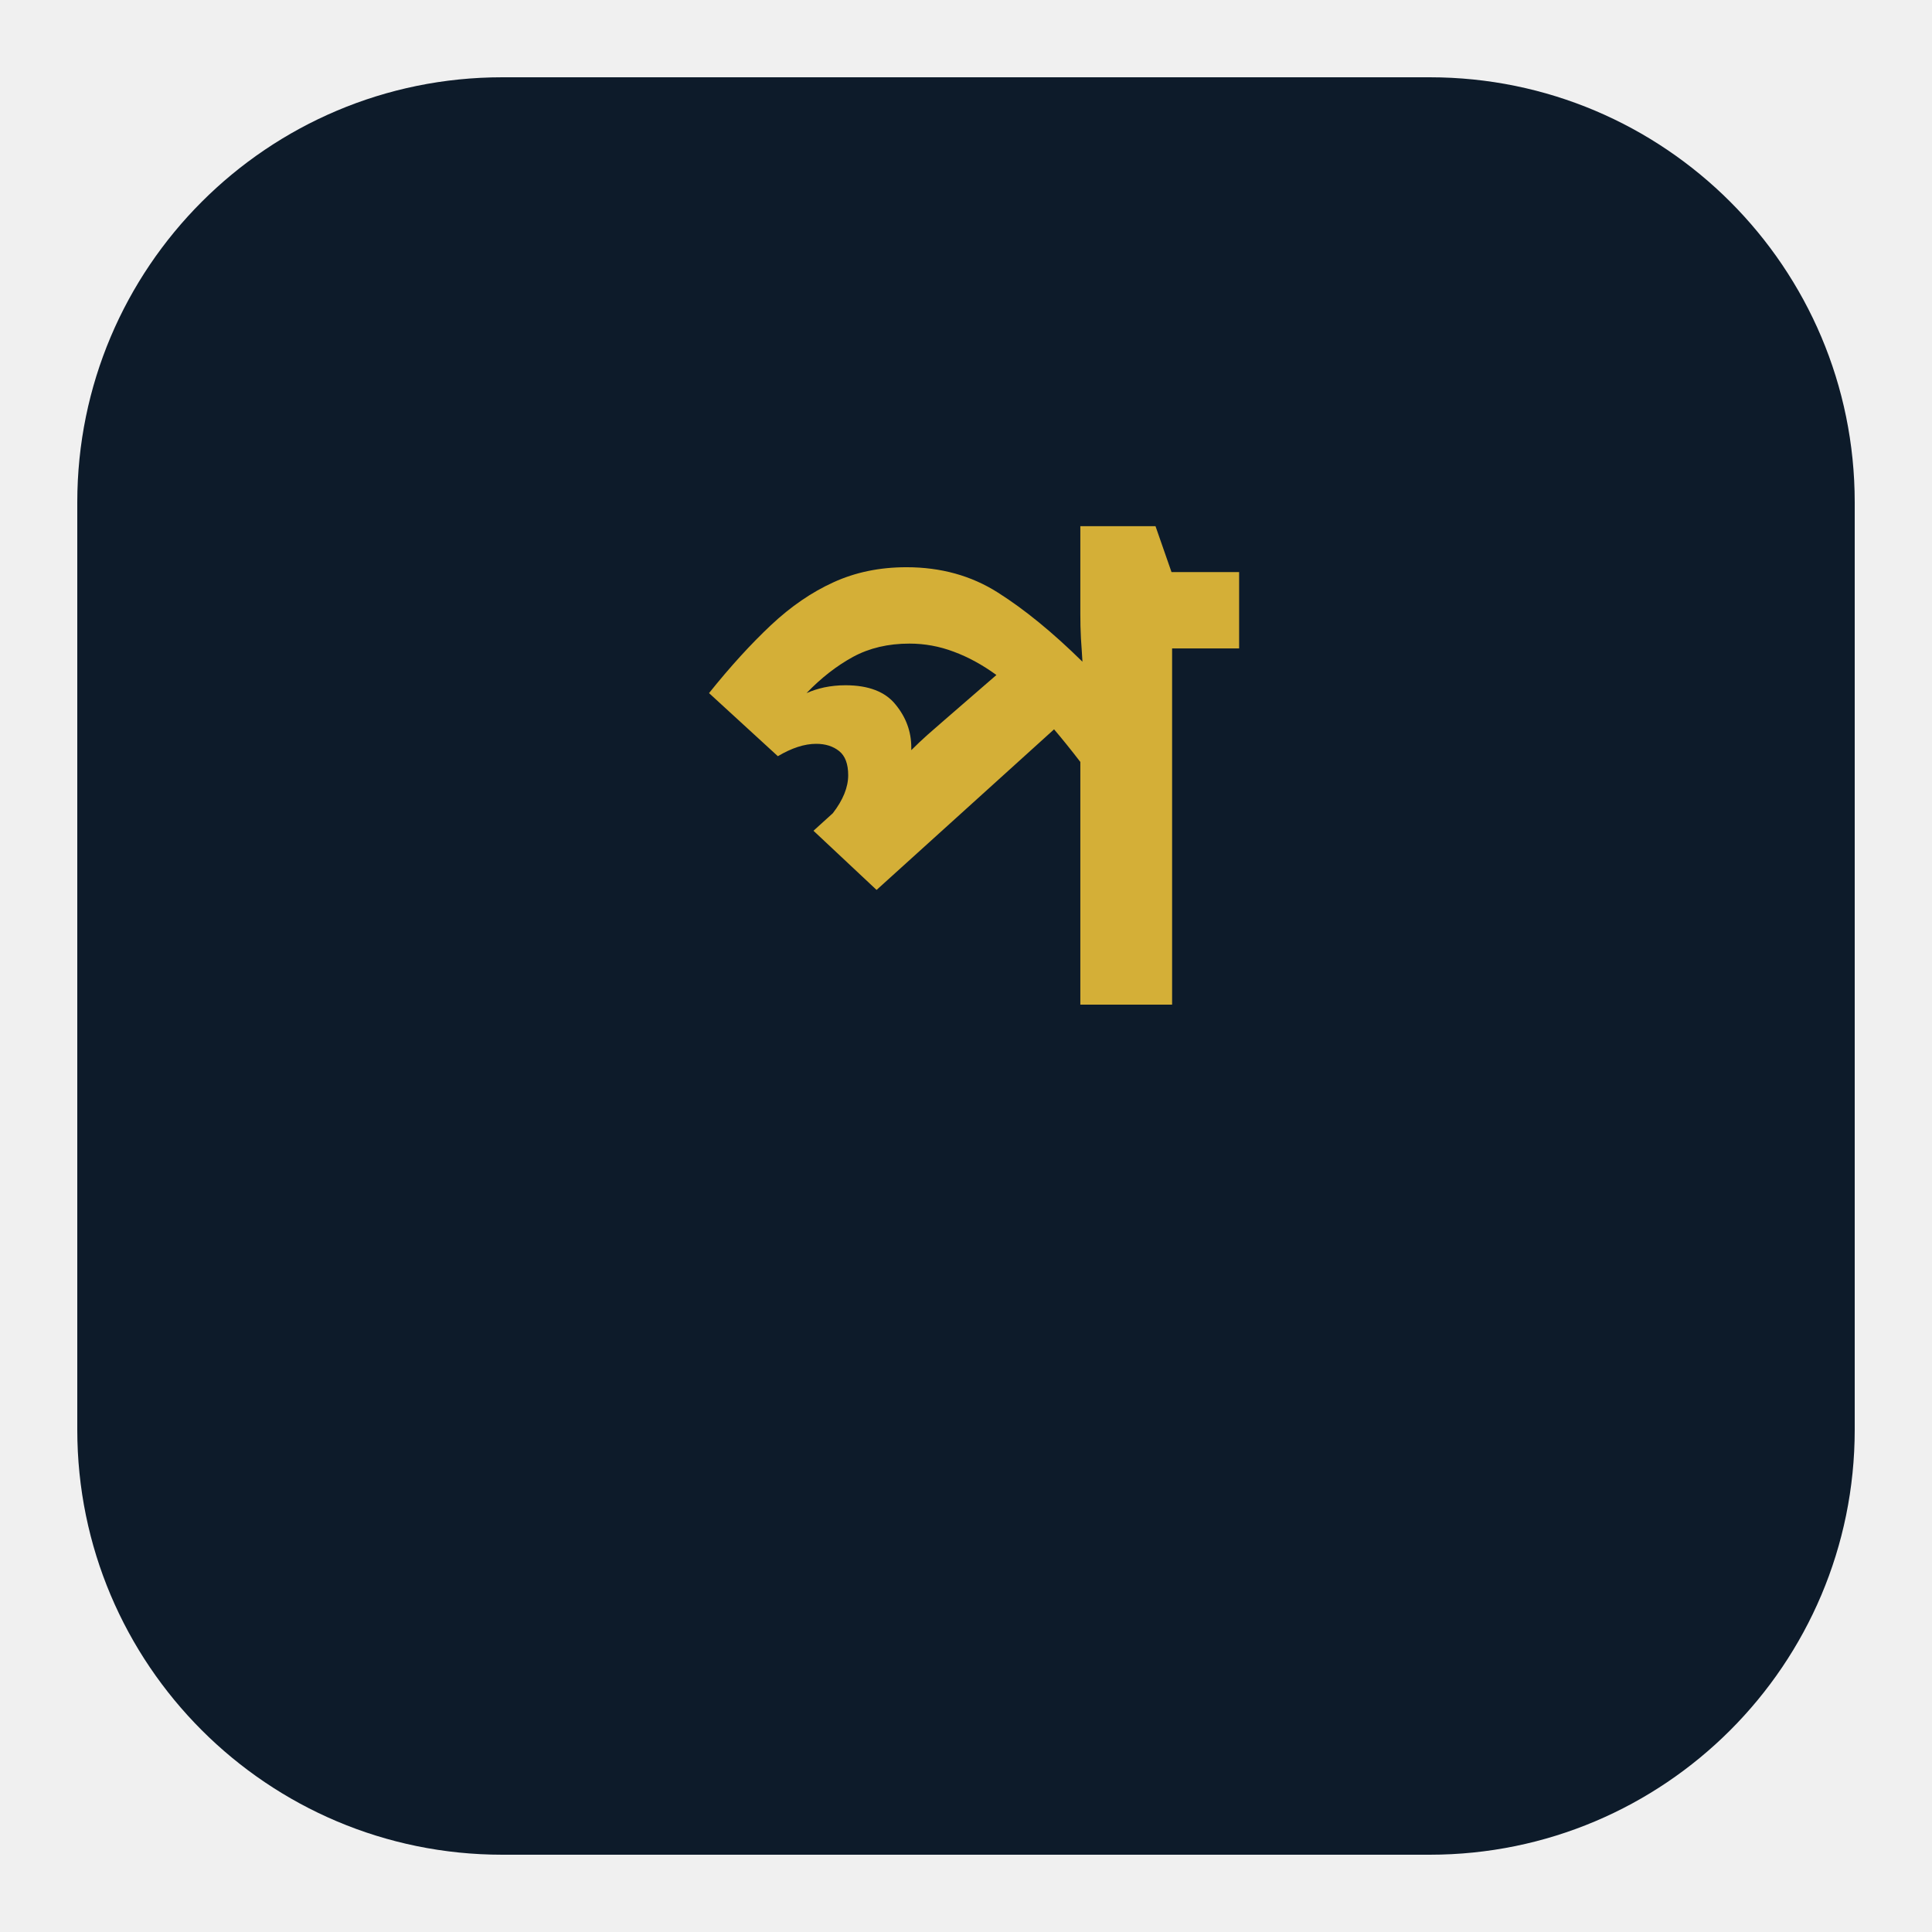
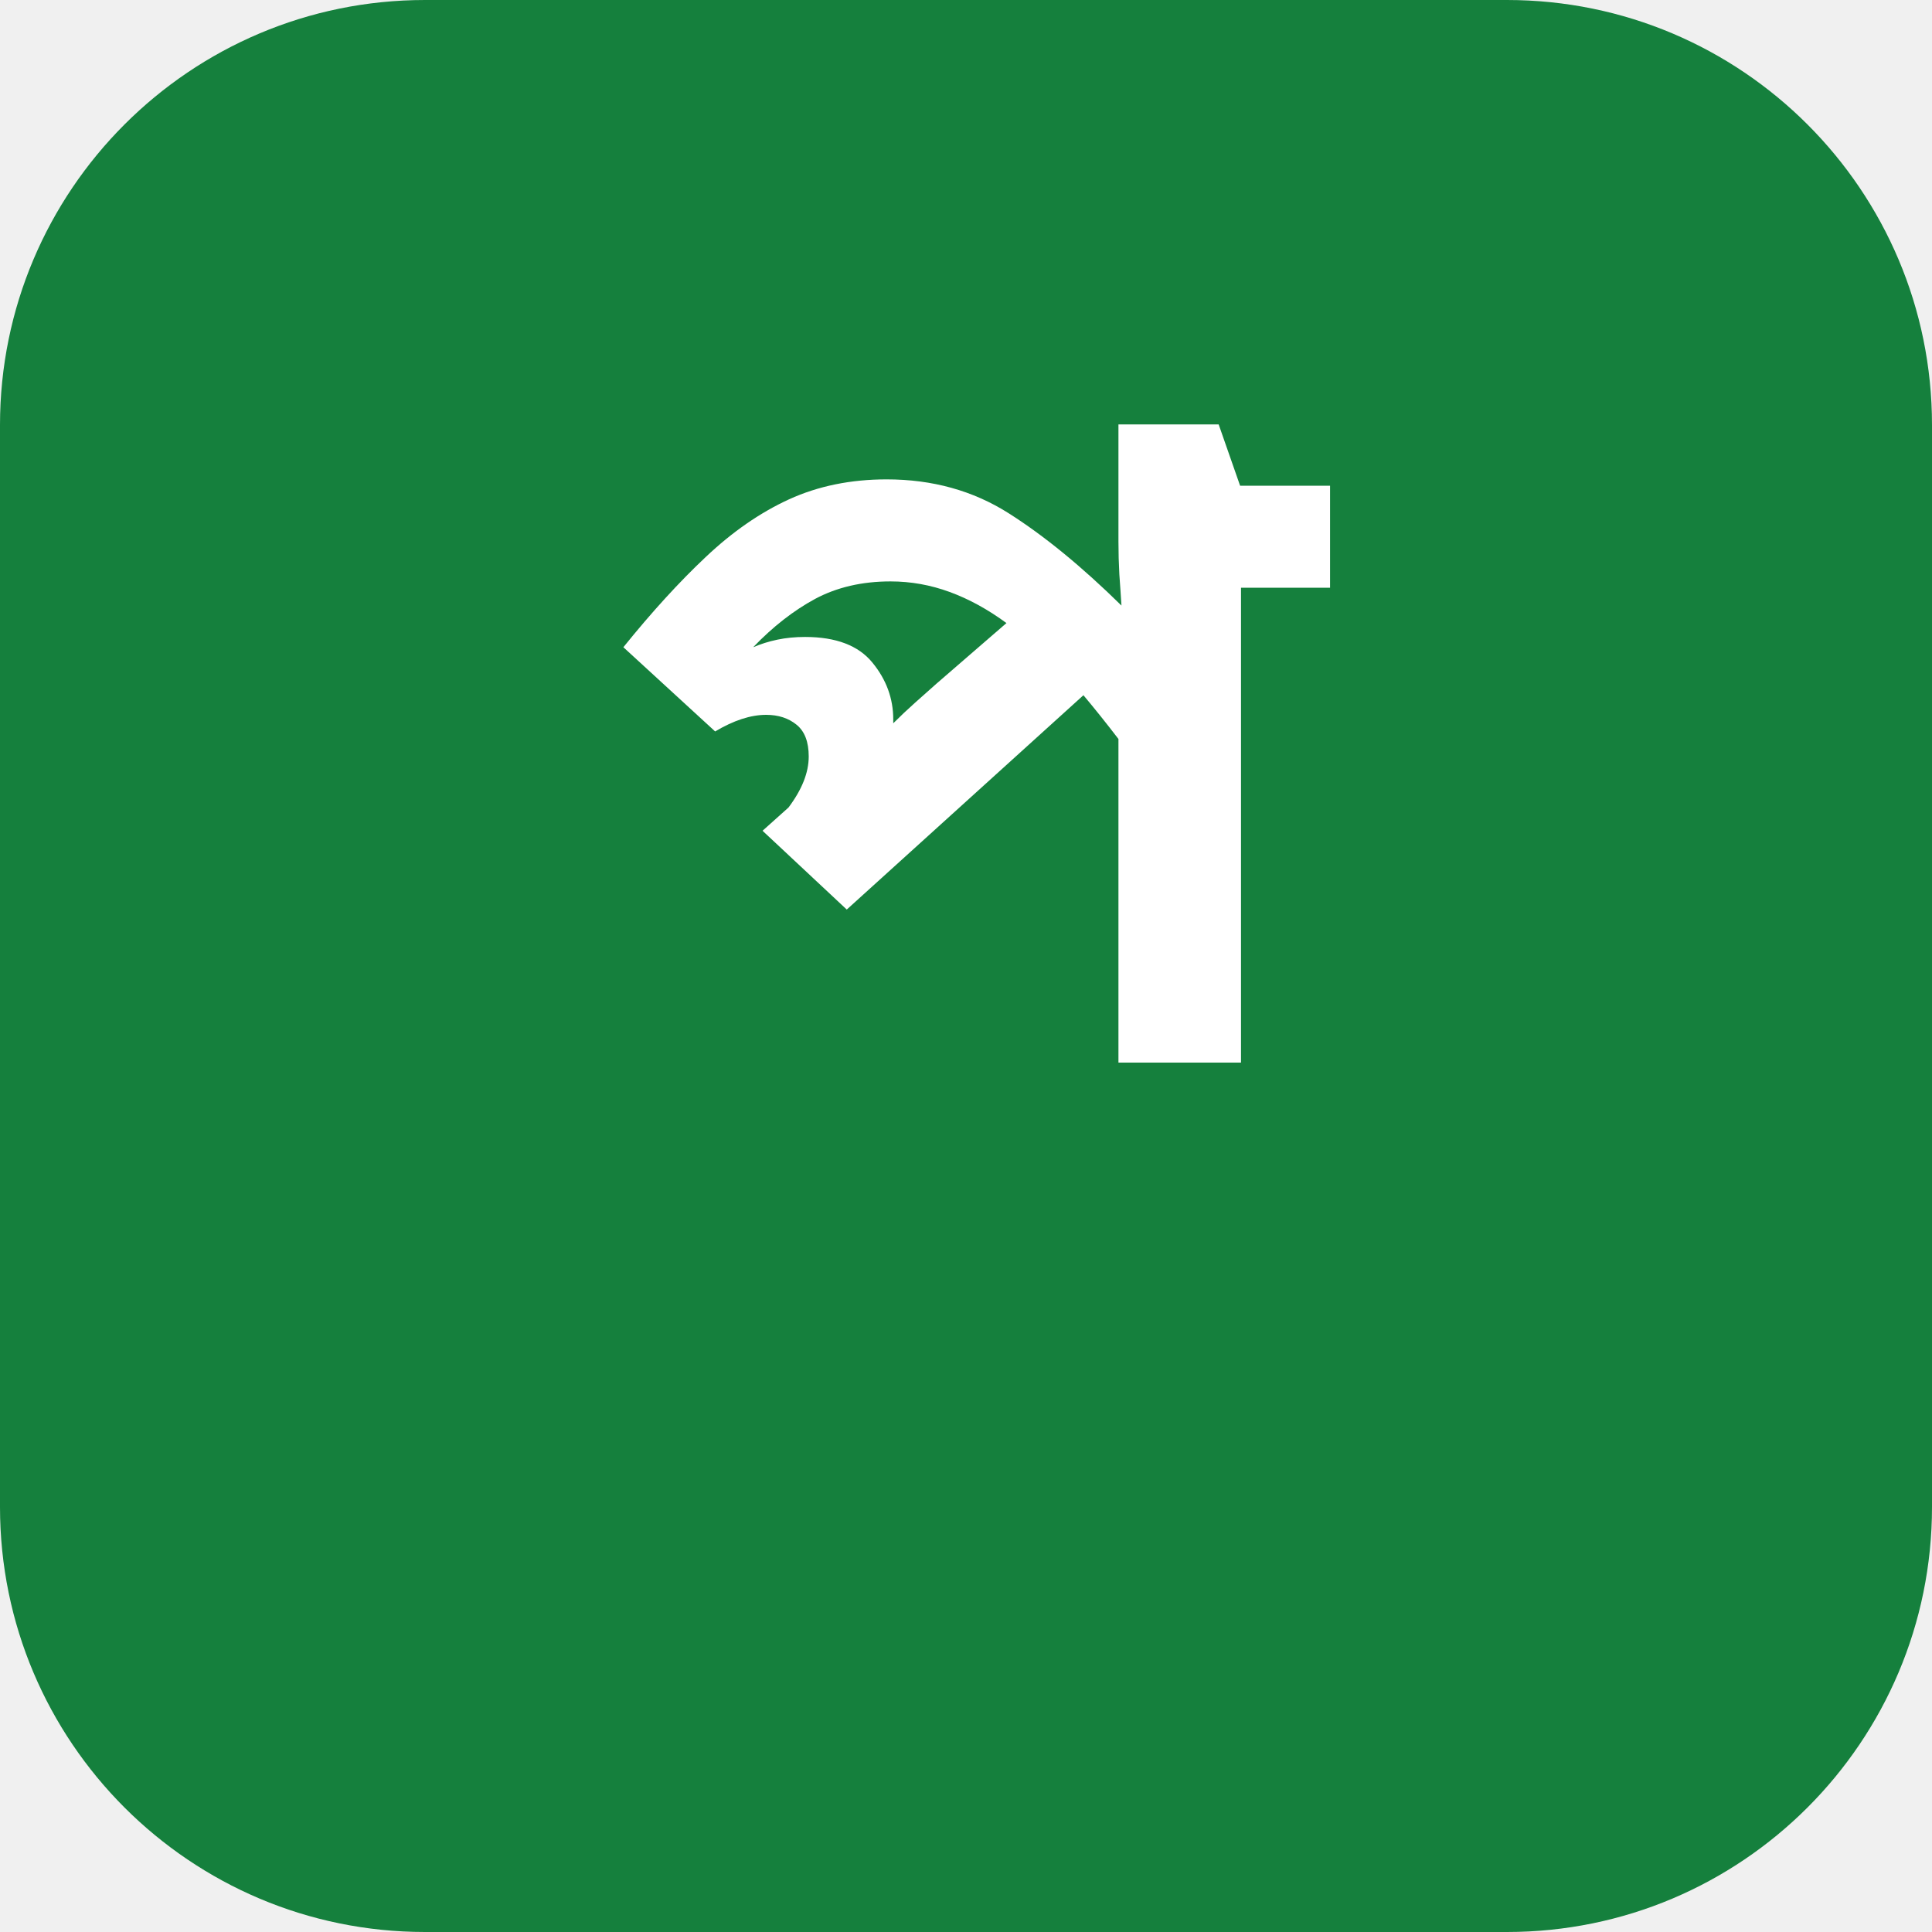
- <svg xmlns="http://www.w3.org/2000/svg" width="100" height="100" viewBox="0 0 100 100">
-   <rect x="4" y="4" width="92" height="92" rx="22" fill="#0D1B2A" />
-   <text x="50" y="52" text-anchor="middle" font-family="'Noto Sans Bengali', 'Hind Siliguri', system-ui, sans-serif" font-size="36" font-weight="700" fill="#D4AF37">প</text>
+ <svg xmlns="http://www.w3.org/2000/svg" viewBox="0 0 100 100">
+   <rect width="100" height="100" rx="22" fill="#15803D" />
+   <text x="50" y="55" text-anchor="middle" font-family="'Noto Sans Bengali','Hind Siliguri',system-ui,sans-serif" font-size="48" font-weight="700" fill="#FFFFFF">প</text>
</svg>
